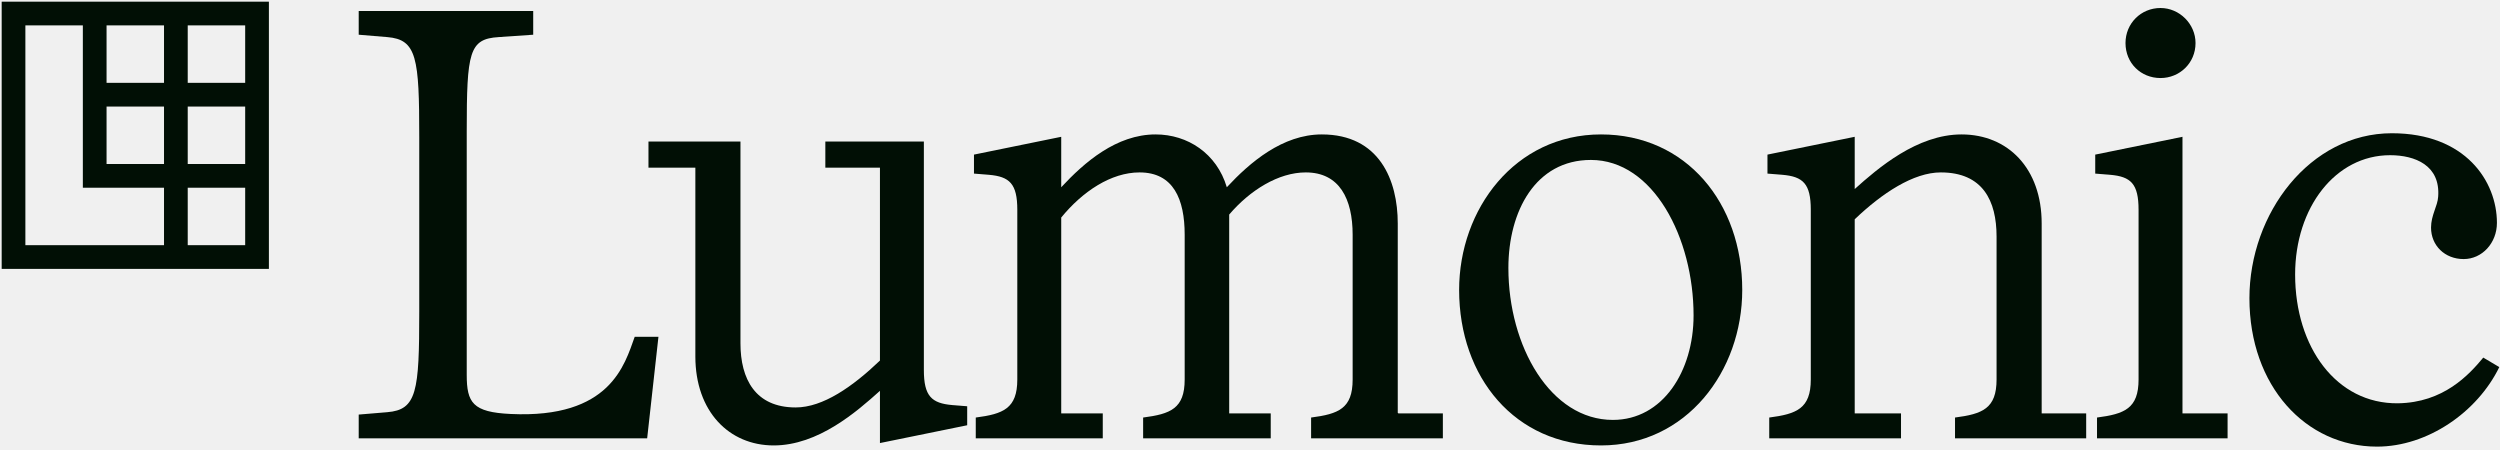
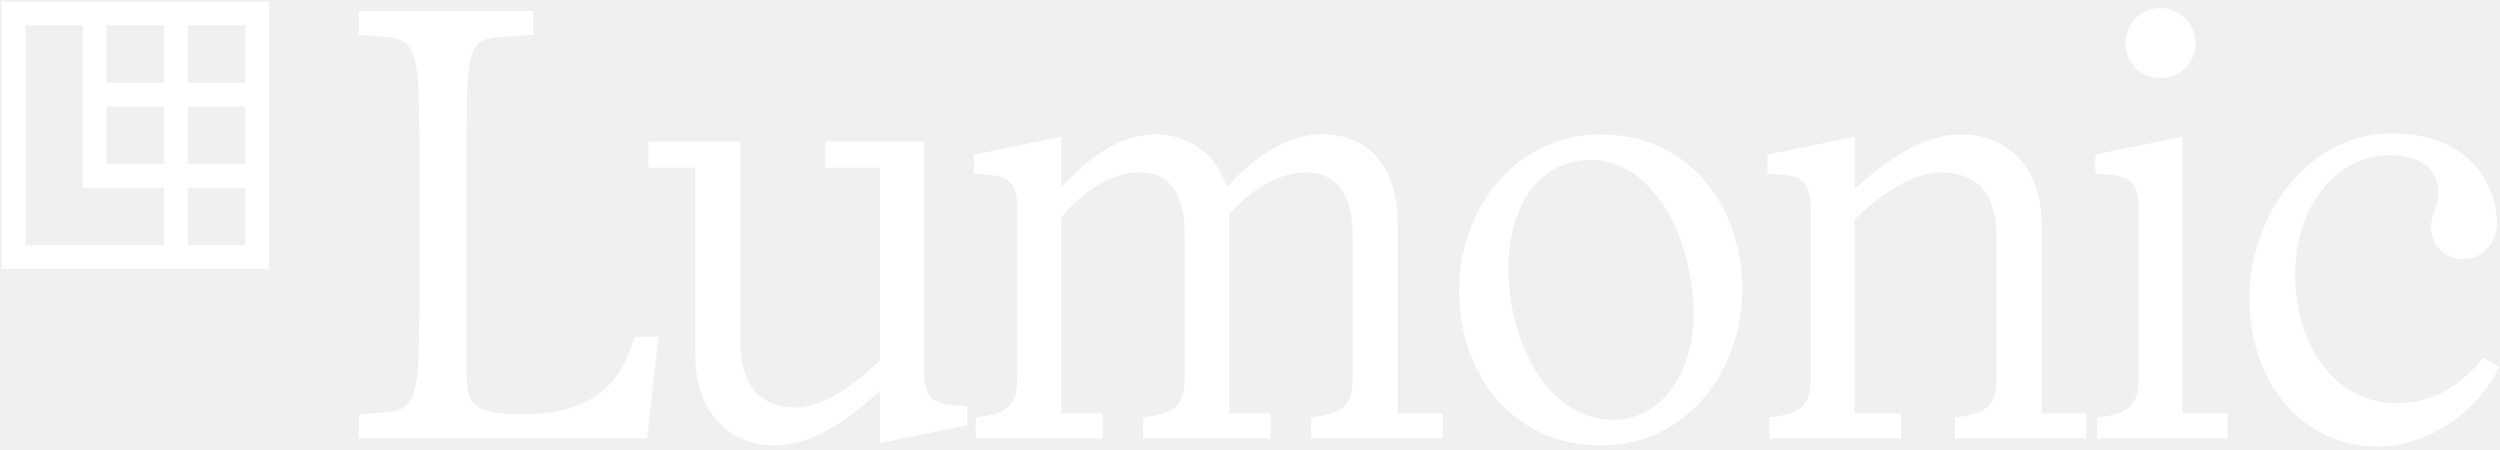
- <svg xmlns="http://www.w3.org/2000/svg" width="462" height="83" viewBox="0 0 462 83" fill="none">
-   <path d="M119.596 81H66.29V76.613L71.555 76.174C77.039 75.735 77.478 72.335 77.478 57.637V25.39C77.478 10.693 77.039 7.293 71.555 6.854L66.29 6.415V2.028H98.537V6.415L92.175 6.854C86.691 7.183 86.252 9.596 86.252 24.294V69.264C86.252 74.419 87.349 76.174 94.369 76.503C112.796 77.38 115.428 67.399 117.293 62.244H121.68L119.596 81Z" fill="#010F05" />
-   <path d="M142.98 82.316C134.754 82.316 128.502 76.064 128.502 65.864V30.984H119.837V26.158H136.838V63.451C136.838 70.032 139.58 75.296 147.038 75.296C152.084 75.296 157.568 71.457 162.614 66.632V30.984H152.523V26.158H170.73V68.386C170.73 73.213 172.156 74.529 175.995 74.858L178.737 75.077V78.587L162.614 81.877V72.225C158.336 76.064 151.206 82.316 142.98 82.316Z" fill="#010F05" />
-   <path d="M180.32 77.161C185.365 76.503 187.998 75.516 187.998 70.141V38.772C187.998 33.946 186.572 32.63 182.733 32.3L179.991 32.081V28.571L196.114 25.281V34.604C200.392 29.997 206.315 24.842 213.554 24.842C219.477 24.842 224.851 28.352 226.716 34.604C230.993 29.997 237.026 24.842 244.265 24.842C254.904 24.842 258.305 33.288 258.305 41.295V76.284L258.414 76.393H266.641V81H242.291V77.161C247.336 76.503 249.969 75.516 249.969 70.141V43.379C249.969 36.798 247.556 31.862 241.304 31.862C236.258 31.862 230.993 35.152 227.155 39.649V76.393H234.832V81H211.25V77.161C216.296 76.503 218.928 75.516 218.928 70.141V43.379C218.928 36.798 216.844 31.862 210.592 31.862C205.328 31.862 200.063 35.372 196.114 40.198V76.393H203.792V81H180.32V77.161Z" fill="#010F05" />
-   <path d="M295.861 82.316C279.957 82.316 269.647 69.703 269.647 53.579C269.647 38.662 279.957 24.842 295.861 24.842C311.655 24.842 321.966 37.565 321.966 53.579C321.966 68.606 311.655 82.316 295.861 82.316ZM278.75 49.521C278.75 63.999 286.538 77.6 298.055 77.6C307.268 77.6 312.972 68.606 312.972 58.295C312.972 43.927 305.513 29.558 293.996 29.558C283.796 29.558 278.75 38.991 278.75 49.521Z" fill="#010F05" />
-   <path d="M326.956 77.161C332.002 76.503 334.634 75.516 334.634 70.141V38.772C334.634 33.946 333.208 32.63 329.369 32.3L326.627 32.081V28.571L342.751 25.281V34.933C347.028 31.094 354.267 24.842 362.494 24.842C371.049 24.842 377.301 31.094 377.301 41.295V76.393H385.527V81H361.287V77.161C366.333 76.503 368.965 75.516 368.965 70.141V43.708C368.965 37.127 366.442 31.862 358.655 31.862C353.609 31.862 347.796 35.701 342.751 40.527V76.393H351.306V81H326.956V77.161Z" fill="#010F05" />
-   <path d="M387.528 77.161C392.573 76.503 395.206 75.516 395.206 70.141V38.772C395.206 33.946 393.78 32.63 389.941 32.3L387.199 32.081V28.571L403.322 25.281V76.393H411.658V81H387.528V77.161ZM392.793 7.951C392.793 4.331 395.645 1.479 399.264 1.479C402.774 1.479 405.735 4.441 405.735 7.951C405.735 11.68 402.774 14.422 399.264 14.422C395.645 14.422 392.793 11.68 392.793 7.951Z" fill="#010F05" />
-   <path d="M439.275 82.536C426.113 82.536 415.694 71.348 415.694 55.115C415.694 39.43 426.881 24.623 442.018 24.623C455.618 24.623 461.432 33.507 461.432 41.185C461.432 44.914 458.689 47.876 455.289 47.876C451.779 47.876 449.257 45.353 449.257 42.062C449.257 39.759 450.463 38.114 450.573 36.359C451.012 30.546 446.295 28.681 441.689 28.681C431.598 28.681 424.139 38.333 424.139 50.727C424.139 64.218 431.817 74.638 443.114 74.529C451.56 74.419 456.276 69.264 458.909 66.083L461.87 67.838C457.812 76.174 448.599 82.536 439.275 82.536Z" fill="#010F05" />
-   <path fill-rule="evenodd" clip-rule="evenodd" d="M30.31 0.31H15.31V0.31H0.31V49.69H30.31V49.691H49.691V34.691V30.309V19.691V15.309V0.31H34.691H30.31ZM30.31 45.31V34.691H15.31V34.69V19.691V15.309V4.69H4.69V45.31H30.31ZM45.31 30.309H34.691V19.691L45.31 19.691V30.309ZM30.31 19.691V30.309H19.691V19.691L30.31 19.691ZM34.691 34.691H45.31V45.309H34.691V34.691ZM34.691 15.309H45.31V4.69H34.691V15.309ZM19.691 15.309H30.31V4.69H19.691V15.309Z" fill="#010F05" />
+ <svg xmlns="http://www.w3.org/2000/svg" width="924" height="166" viewBox="0 0 462 83" fill="none">
+   <path d="M119.596 81H66.29V76.613L71.555 76.174C77.039 75.735 77.478 72.335 77.478 57.637V25.39C77.478 10.693 77.039 7.293 71.555 6.854L66.29 6.415V2.028H98.537V6.415L92.175 6.854C86.691 7.183 86.252 9.596 86.252 24.294V69.264C86.252 74.419 87.349 76.174 94.369 76.503C112.796 77.38 115.428 67.399 117.293 62.244H121.68L119.596 81Z" fill="#FFFFFF" />
+   <path d="M142.98 82.316C134.754 82.316 128.502 76.064 128.502 65.864V30.984H119.837V26.158H136.838V63.451C136.838 70.032 139.58 75.296 147.038 75.296C152.084 75.296 157.568 71.457 162.614 66.632V30.984H152.523V26.158H170.73V68.386C170.73 73.213 172.156 74.529 175.995 74.858L178.737 75.077V78.587L162.614 81.877V72.225C158.336 76.064 151.206 82.316 142.98 82.316Z" fill="#FFFFFF" />
+   <path d="M180.32 77.161C185.365 76.503 187.998 75.516 187.998 70.141V38.772C187.998 33.946 186.572 32.63 182.733 32.3L179.991 32.081V28.571L196.114 25.281V34.604C200.392 29.997 206.315 24.842 213.554 24.842C219.477 24.842 224.851 28.352 226.716 34.604C230.993 29.997 237.026 24.842 244.265 24.842C254.904 24.842 258.305 33.288 258.305 41.295V76.284L258.414 76.393H266.641V81H242.291V77.161C247.336 76.503 249.969 75.516 249.969 70.141V43.379C249.969 36.798 247.556 31.862 241.304 31.862C236.258 31.862 230.993 35.152 227.155 39.649V76.393H234.832V81H211.25V77.161C216.296 76.503 218.928 75.516 218.928 70.141V43.379C218.928 36.798 216.844 31.862 210.592 31.862C205.328 31.862 200.063 35.372 196.114 40.198V76.393H203.792V81H180.32V77.161Z" fill="#FFFFFF" />
+   <path d="M295.861 82.316C279.957 82.316 269.647 69.703 269.647 53.579C269.647 38.662 279.957 24.842 295.861 24.842C311.655 24.842 321.966 37.565 321.966 53.579C321.966 68.606 311.655 82.316 295.861 82.316ZM278.75 49.521C278.75 63.999 286.538 77.6 298.055 77.6C307.268 77.6 312.972 68.606 312.972 58.295C312.972 43.927 305.513 29.558 293.996 29.558C283.796 29.558 278.75 38.991 278.75 49.521Z" fill="#FFFFFF" />
+   <path d="M326.956 77.161C332.002 76.503 334.634 75.516 334.634 70.141V38.772C334.634 33.946 333.208 32.63 329.369 32.3L326.627 32.081V28.571L342.751 25.281V34.933C347.028 31.094 354.267 24.842 362.494 24.842C371.049 24.842 377.301 31.094 377.301 41.295V76.393H385.527V81H361.287V77.161C366.333 76.503 368.965 75.516 368.965 70.141V43.708C368.965 37.127 366.442 31.862 358.655 31.862C353.609 31.862 347.796 35.701 342.751 40.527V76.393H351.306V81H326.956V77.161Z" fill="#FFFFFF" />
+   <path d="M387.528 77.161C392.573 76.503 395.206 75.516 395.206 70.141V38.772C395.206 33.946 393.78 32.63 389.941 32.3L387.199 32.081V28.571L403.322 25.281V76.393H411.658V81H387.528V77.161ZM392.793 7.951C392.793 4.331 395.645 1.479 399.264 1.479C402.774 1.479 405.735 4.441 405.735 7.951C405.735 11.68 402.774 14.422 399.264 14.422C395.645 14.422 392.793 11.68 392.793 7.951Z" fill="#FFFFFF" />
+   <path d="M439.275 82.536C426.113 82.536 415.694 71.348 415.694 55.115C415.694 39.43 426.881 24.623 442.018 24.623C455.618 24.623 461.432 33.507 461.432 41.185C461.432 44.914 458.689 47.876 455.289 47.876C451.779 47.876 449.257 45.353 449.257 42.062C449.257 39.759 450.463 38.114 450.573 36.359C451.012 30.546 446.295 28.681 441.689 28.681C431.598 28.681 424.139 38.333 424.139 50.727C424.139 64.218 431.817 74.638 443.114 74.529C451.56 74.419 456.276 69.264 458.909 66.083L461.87 67.838C457.812 76.174 448.599 82.536 439.275 82.536Z" fill="#FFFFFF" />
+   <path fill-rule="evenodd" clip-rule="evenodd" d="M30.31 0.31H15.31V0.31H0.31V49.69H30.31V49.691H49.691V34.691V30.309V19.691V15.309V0.31H34.691H30.31ZM30.31 45.31V34.691H15.31V34.69V19.691V15.309V4.69H4.69V45.31H30.31ZM45.31 30.309H34.691V19.691L45.31 19.691V30.309ZM30.31 19.691V30.309H19.691V19.691L30.31 19.691ZM34.691 34.691H45.31V45.309H34.691V34.691ZM34.691 15.309H45.31V4.69H34.691V15.309ZM19.691 15.309H30.31V4.69H19.691V15.309Z" fill="#FFFFFF" />
</svg>
